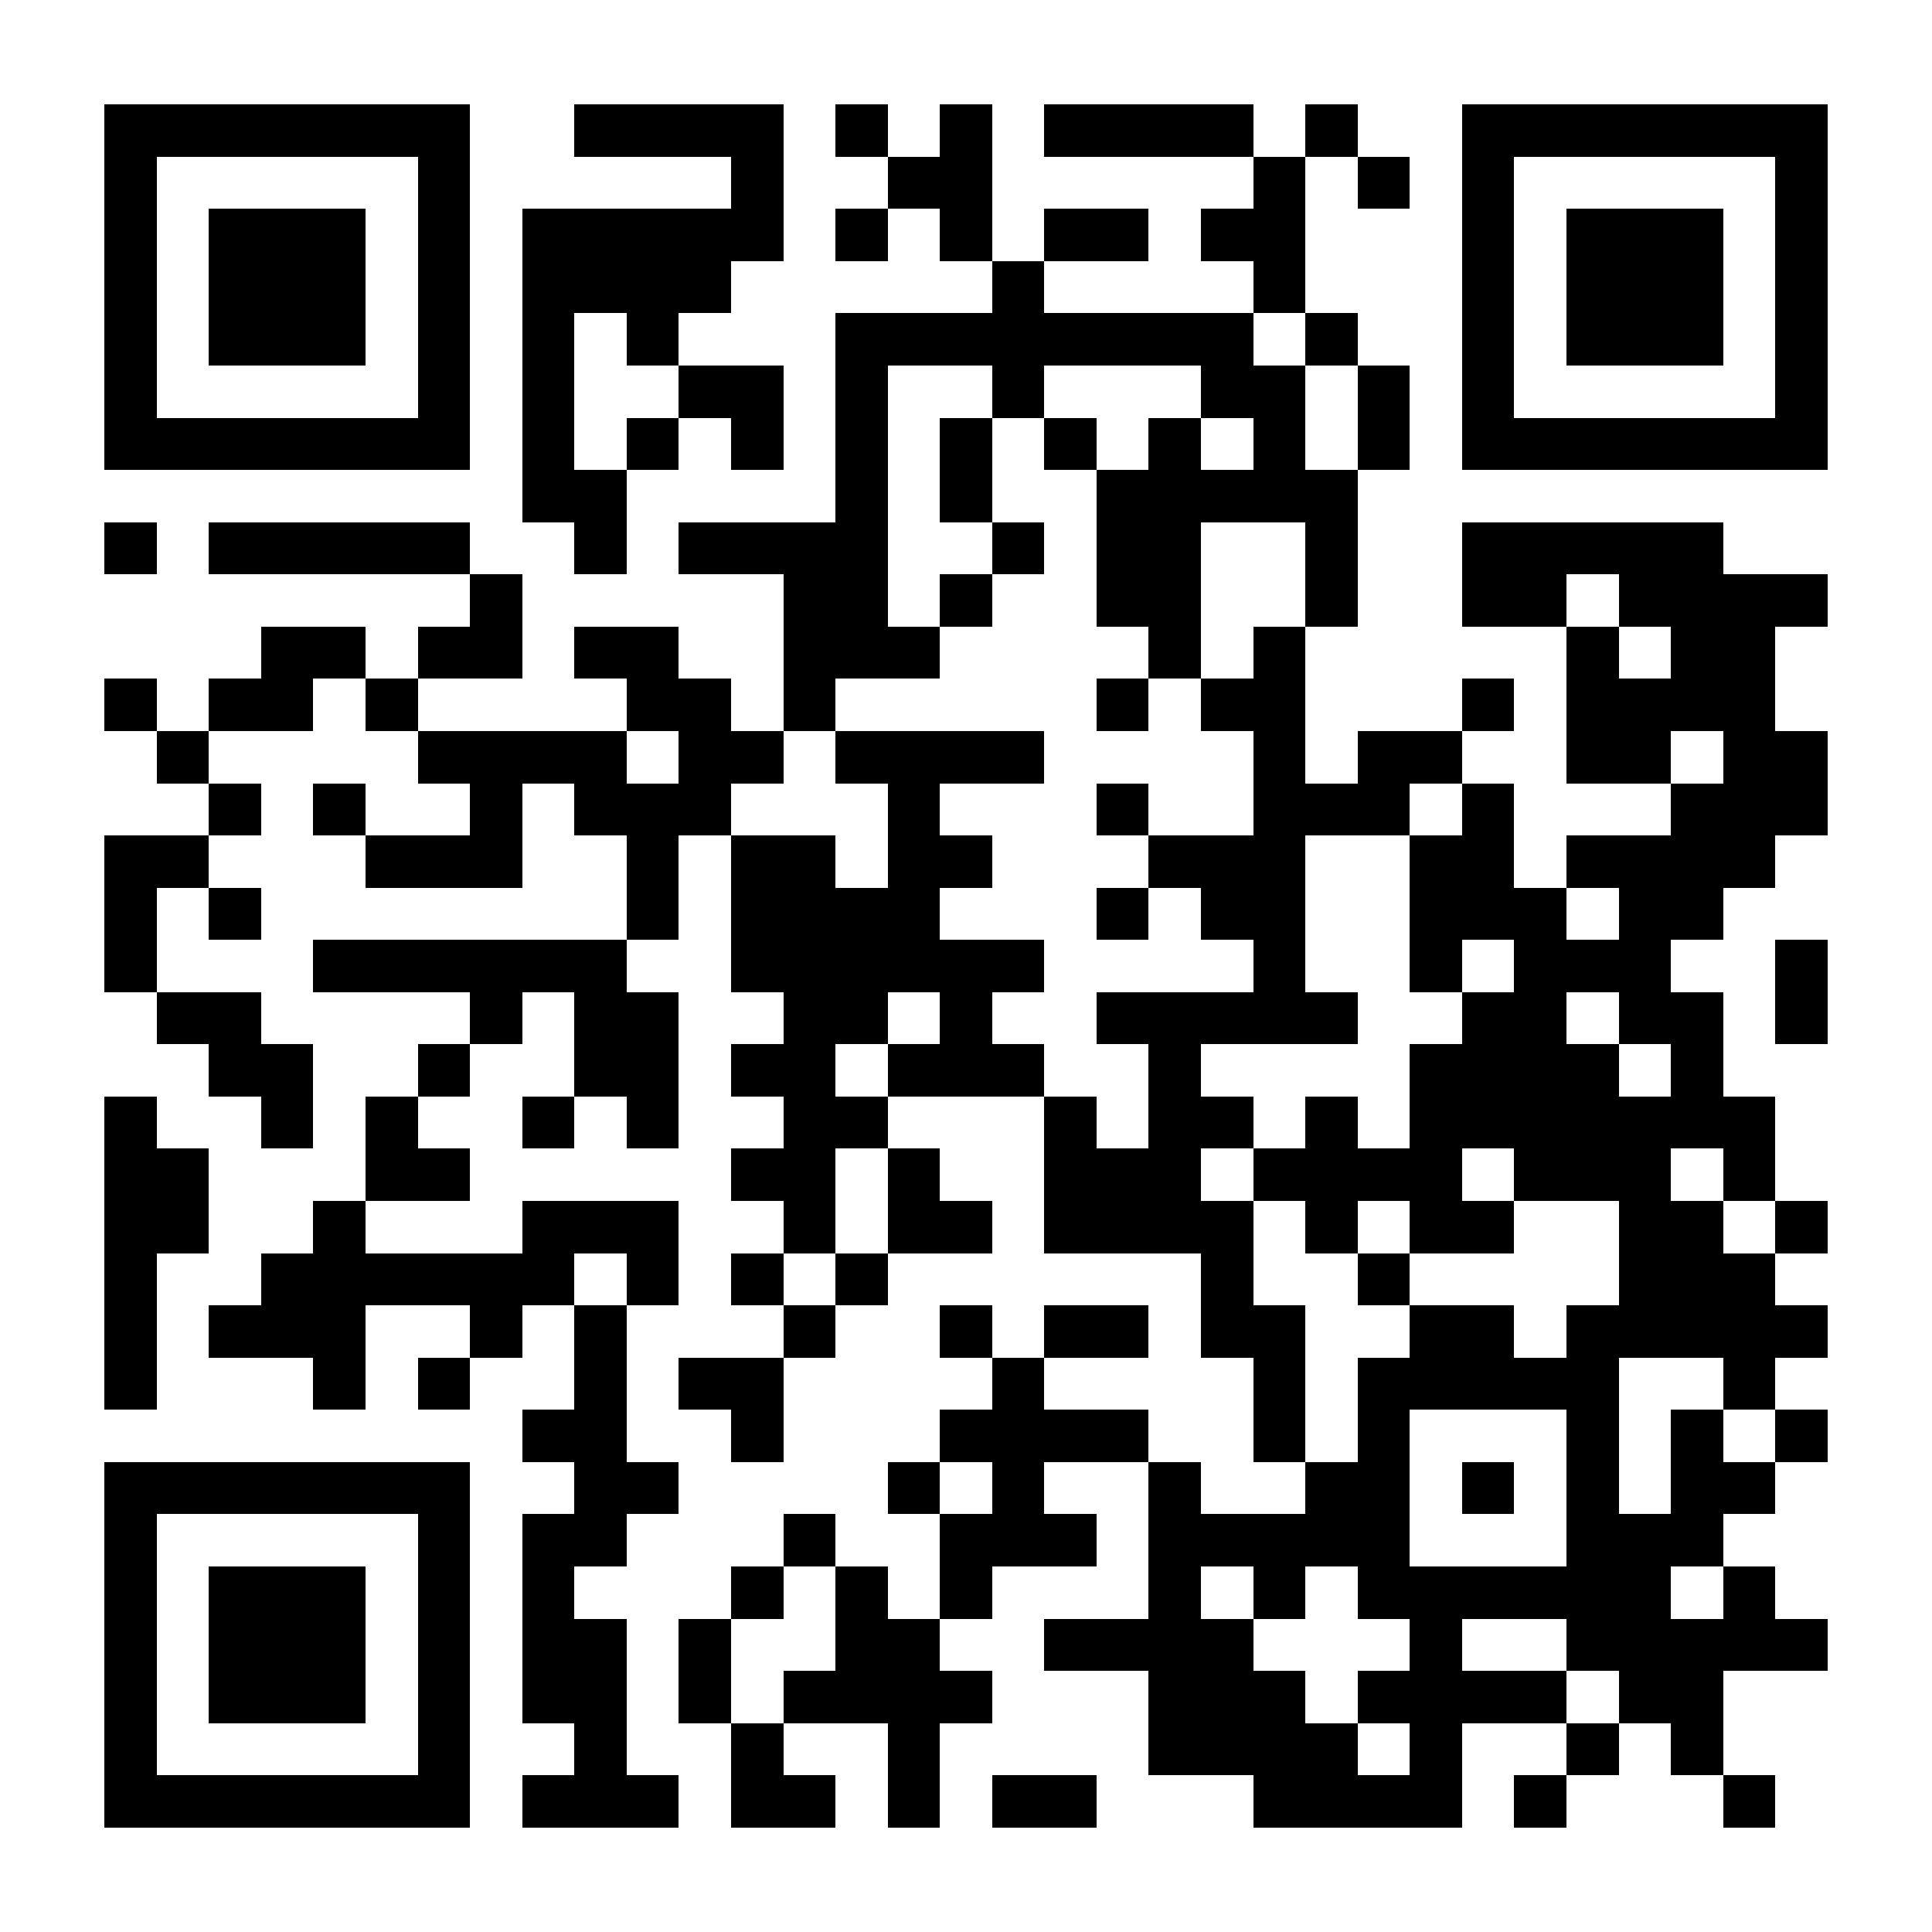
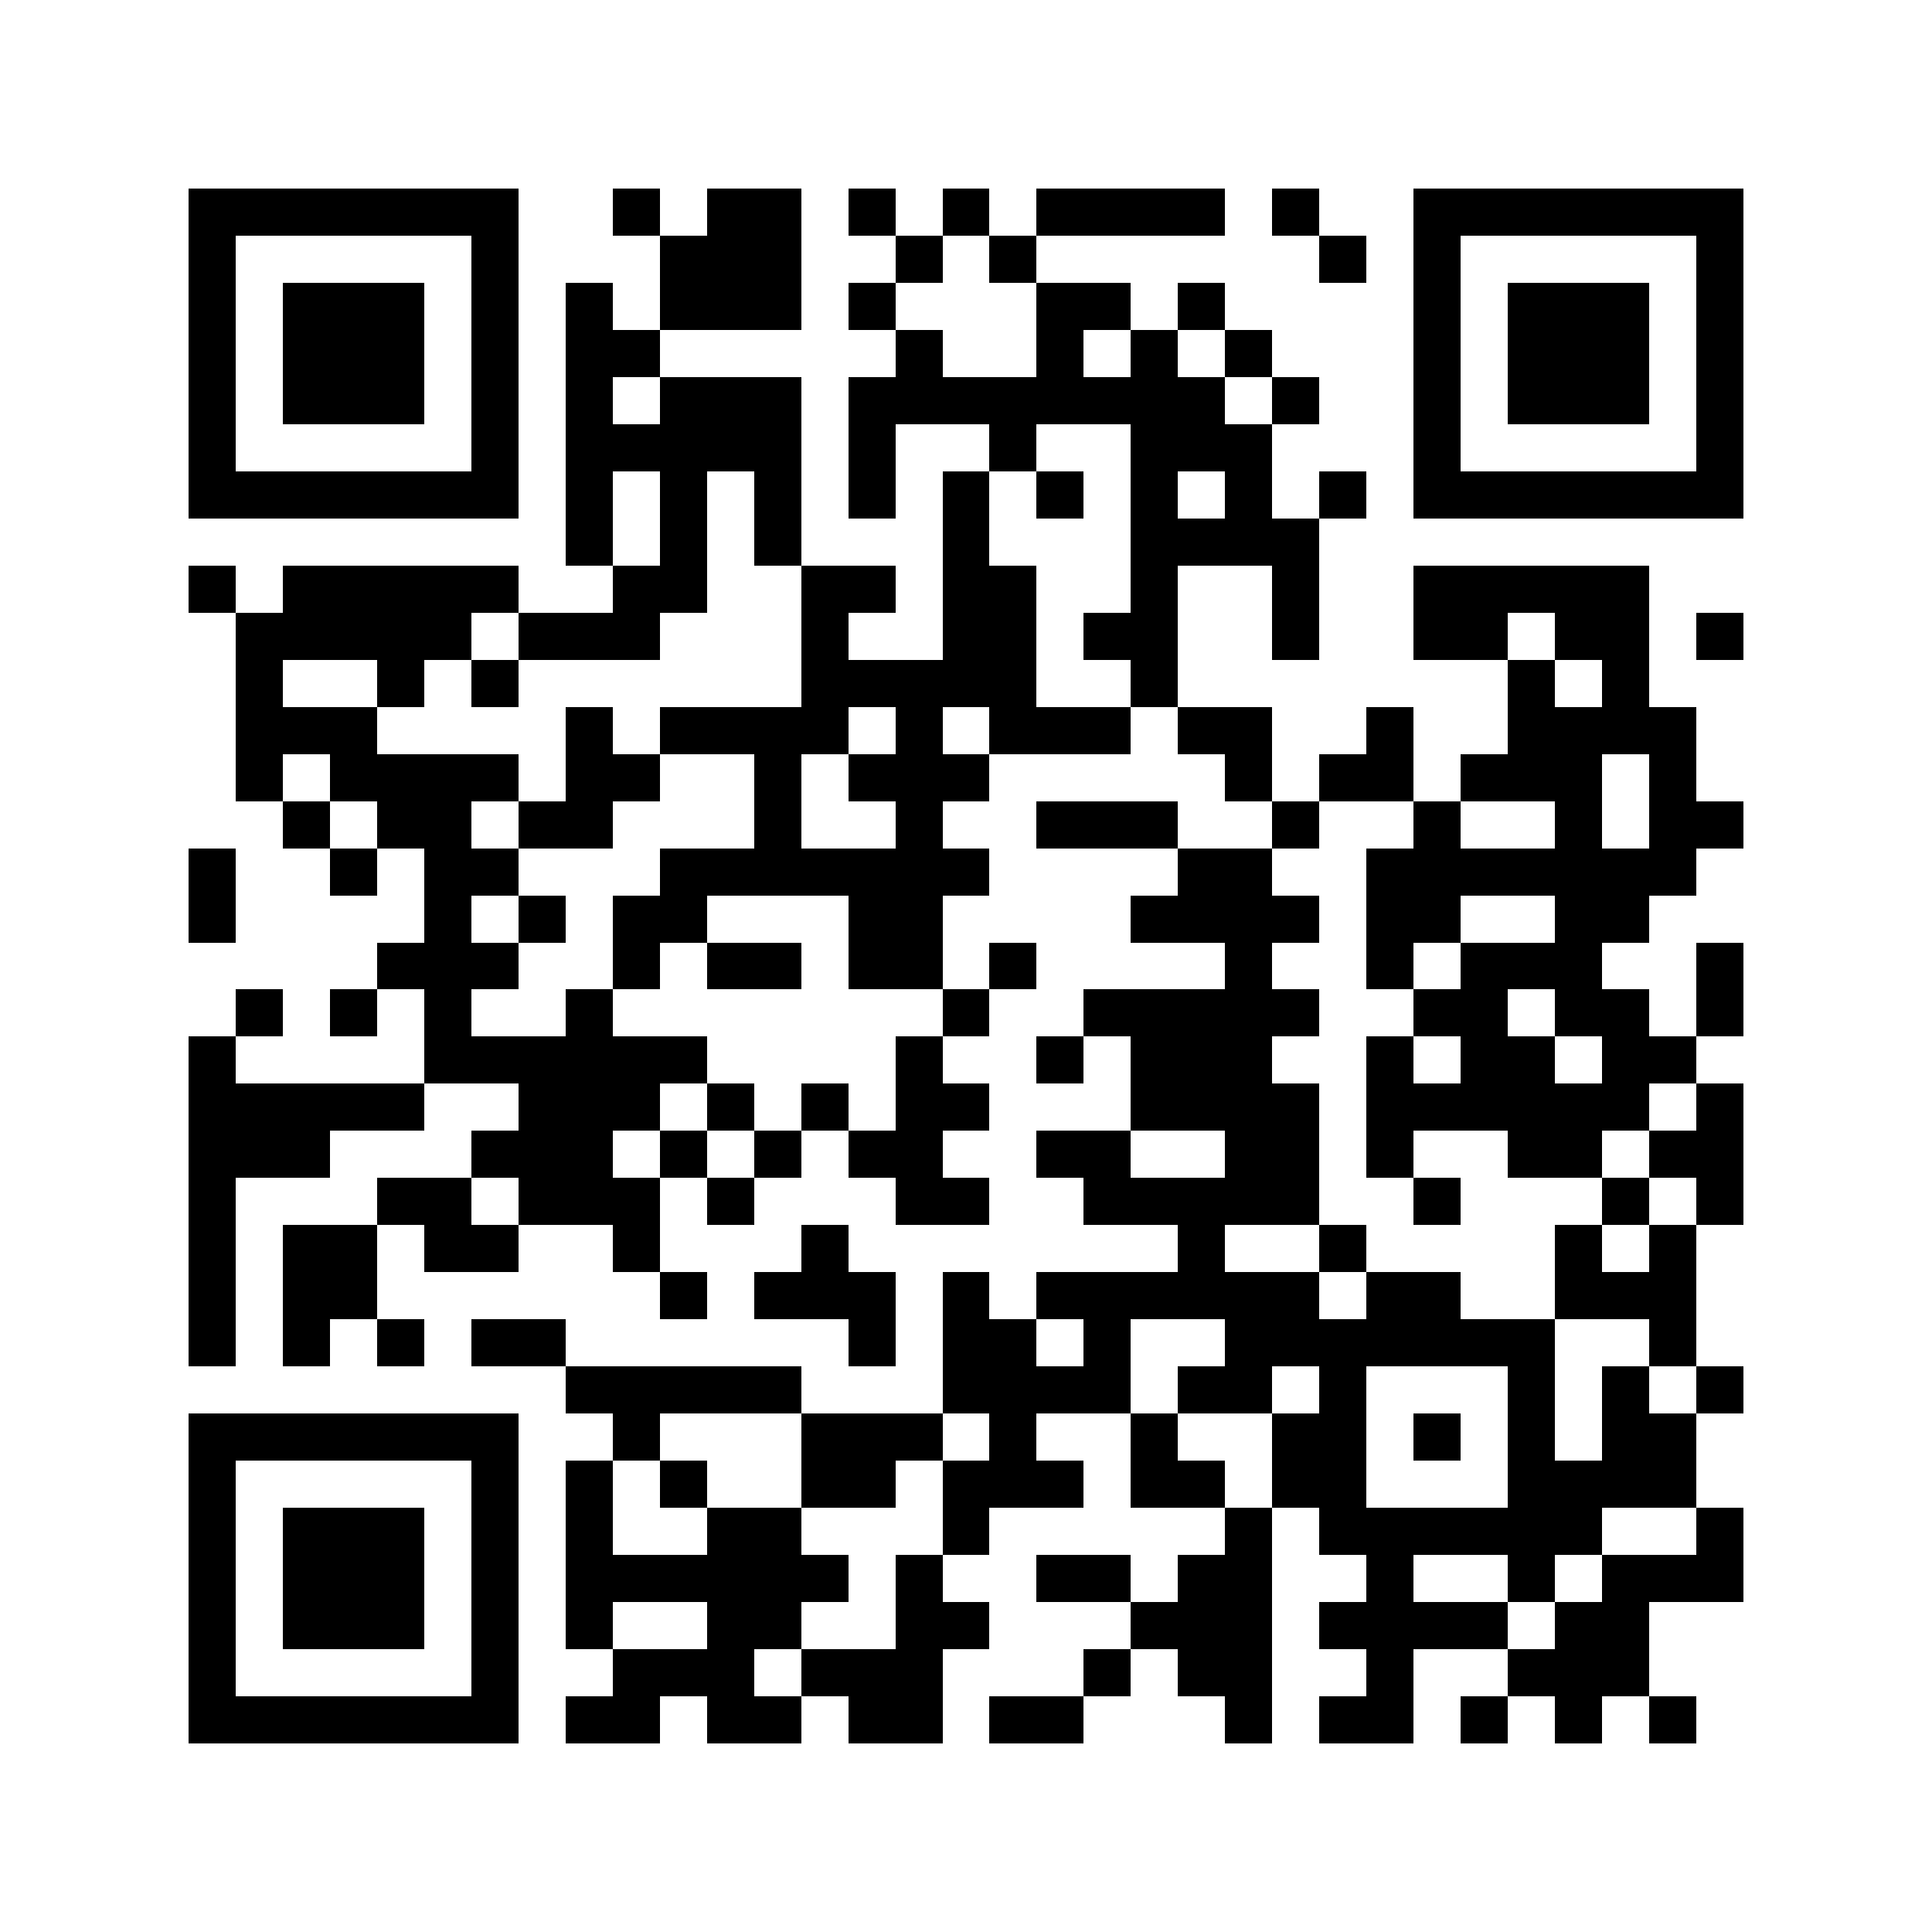
- <svg xmlns="http://www.w3.org/2000/svg" viewBox="0 0 37 37" shape-rendering="crispEdges">
-   <path fill="#ffffff" d="M0 0h37v37H0z" />
-   <path stroke="#000000" d="M2 2.5h7m2 0h4m1 0h1m1 0h1m1 0h4m1 0h1m2 0h7M2 3.5h1m5 0h1m5 0h1m2 0h2m5 0h1m1 0h1m1 0h1m5 0h1M2 4.5h1m1 0h3m1 0h1m1 0h5m1 0h1m1 0h1m1 0h2m1 0h2m3 0h1m1 0h3m1 0h1M2 5.5h1m1 0h3m1 0h1m1 0h4m5 0h1m4 0h1m3 0h1m1 0h3m1 0h1M2 6.5h1m1 0h3m1 0h1m1 0h1m1 0h1m3 0h8m1 0h1m2 0h1m1 0h3m1 0h1M2 7.5h1m5 0h1m1 0h1m2 0h2m1 0h1m2 0h1m3 0h2m1 0h1m1 0h1m5 0h1M2 8.5h7m1 0h1m1 0h1m1 0h1m1 0h1m1 0h1m1 0h1m1 0h1m1 0h1m1 0h1m1 0h7M10 9.5h2m4 0h1m1 0h1m2 0h5M2 10.5h1m1 0h5m2 0h1m1 0h4m2 0h1m1 0h2m2 0h1m2 0h5M9 11.5h1m5 0h2m1 0h1m2 0h2m2 0h1m2 0h2m1 0h4M5 12.5h2m1 0h2m1 0h2m2 0h3m4 0h1m1 0h1m5 0h1m1 0h2M2 13.5h1m1 0h2m1 0h1m4 0h2m1 0h1m5 0h1m1 0h2m3 0h1m1 0h4M3 14.5h1m4 0h4m1 0h2m1 0h4m4 0h1m1 0h2m2 0h2m1 0h2M4 15.5h1m1 0h1m2 0h1m1 0h3m3 0h1m3 0h1m2 0h3m1 0h1m3 0h3M2 16.5h2m3 0h3m2 0h1m1 0h2m1 0h2m3 0h3m2 0h2m1 0h4M2 17.5h1m1 0h1m7 0h1m1 0h4m3 0h1m1 0h2m2 0h3m1 0h2M2 18.5h1m3 0h6m2 0h6m4 0h1m2 0h1m1 0h3m2 0h1M3 19.5h2m4 0h1m1 0h2m2 0h2m1 0h1m2 0h5m2 0h2m1 0h2m1 0h1M4 20.5h2m2 0h1m2 0h2m1 0h2m1 0h3m2 0h1m4 0h4m1 0h1M2 21.5h1m2 0h1m1 0h1m2 0h1m1 0h1m2 0h2m3 0h1m1 0h2m1 0h1m1 0h7M2 22.5h2m3 0h2m5 0h2m1 0h1m2 0h3m1 0h4m1 0h3m1 0h1M2 23.5h2m2 0h1m3 0h3m2 0h1m1 0h2m1 0h4m1 0h1m1 0h2m2 0h2m1 0h1M2 24.5h1m2 0h6m1 0h1m1 0h1m1 0h1m6 0h1m2 0h1m4 0h3M2 25.5h1m1 0h3m2 0h1m1 0h1m3 0h1m2 0h1m1 0h2m1 0h2m2 0h2m1 0h5M2 26.5h1m3 0h1m1 0h1m2 0h1m1 0h2m4 0h1m4 0h1m1 0h5m2 0h1M10 27.5h2m2 0h1m3 0h4m2 0h1m1 0h1m3 0h1m1 0h1m1 0h1M2 28.5h7m2 0h2m4 0h1m1 0h1m2 0h1m2 0h2m1 0h1m1 0h1m1 0h2M2 29.5h1m5 0h1m1 0h2m3 0h1m2 0h3m1 0h5m3 0h3M2 30.5h1m1 0h3m1 0h1m1 0h1m3 0h1m1 0h1m1 0h1m3 0h1m1 0h1m1 0h6m1 0h1M2 31.5h1m1 0h3m1 0h1m1 0h2m1 0h1m2 0h2m2 0h4m3 0h1m2 0h5M2 32.5h1m1 0h3m1 0h1m1 0h2m1 0h1m1 0h4m3 0h3m1 0h4m1 0h2M2 33.5h1m5 0h1m2 0h1m2 0h1m2 0h1m4 0h4m1 0h1m2 0h1m1 0h1M2 34.5h7m1 0h3m1 0h2m1 0h1m1 0h2m3 0h4m1 0h1m3 0h1" />
+ <svg xmlns="http://www.w3.org/2000/svg" viewBox="0 0 41 41" shape-rendering="crispEdges">
+   <path fill="#ffffff" d="M0 0h41v41H0z" />
+   <path stroke="#000000" d="M4 4.5h7m2 0h1m1 0h2m1 0h1m1 0h1m1 0h4m1 0h1m2 0h7M4 5.5h1m5 0h1m3 0h3m2 0h1m1 0h1m6 0h1m1 0h1m5 0h1M4 6.5h1m1 0h3m1 0h1m1 0h1m1 0h3m1 0h1m3 0h2m1 0h1m4 0h1m1 0h3m1 0h1M4 7.5h1m1 0h3m1 0h1m1 0h2m5 0h1m2 0h1m1 0h1m1 0h1m3 0h1m1 0h3m1 0h1M4 8.5h1m1 0h3m1 0h1m1 0h1m1 0h3m1 0h8m1 0h1m2 0h1m1 0h3m1 0h1M4 9.5h1m5 0h1m1 0h5m1 0h1m2 0h1m2 0h3m3 0h1m5 0h1M4 10.5h7m1 0h1m1 0h1m1 0h1m1 0h1m1 0h1m1 0h1m1 0h1m1 0h1m1 0h1m1 0h7M12 11.5h1m1 0h1m1 0h1m3 0h1m3 0h4M4 12.5h1m1 0h5m2 0h2m2 0h2m1 0h2m2 0h1m2 0h1m2 0h5M5 13.5h5m1 0h3m3 0h1m2 0h2m1 0h2m2 0h1m2 0h2m1 0h2m1 0h1M5 14.5h1m2 0h1m1 0h1m6 0h5m2 0h1m7 0h1m1 0h1M5 15.5h3m4 0h1m1 0h4m1 0h1m1 0h3m1 0h2m2 0h1m2 0h4M5 16.5h1m1 0h4m1 0h2m2 0h1m1 0h3m5 0h1m1 0h2m1 0h3m1 0h1M6 17.5h1m1 0h2m1 0h2m3 0h1m2 0h1m2 0h3m2 0h1m2 0h1m2 0h1m1 0h2M4 18.5h1m2 0h1m1 0h2m3 0h7m4 0h2m2 0h7M4 19.5h1m4 0h1m1 0h1m1 0h2m3 0h2m4 0h4m1 0h2m2 0h2M8 20.5h3m2 0h1m1 0h2m1 0h2m1 0h1m4 0h1m2 0h1m1 0h3m2 0h1M5 21.5h1m1 0h1m1 0h1m2 0h1m7 0h1m2 0h5m2 0h2m1 0h2m1 0h1M4 22.5h1m4 0h6m4 0h1m2 0h1m1 0h3m2 0h1m1 0h2m1 0h2M4 23.5h5m2 0h3m1 0h1m1 0h1m1 0h2m3 0h4m1 0h6m1 0h1M4 24.5h3m3 0h3m1 0h1m1 0h1m1 0h2m2 0h2m2 0h2m1 0h1m2 0h2m1 0h2M4 25.5h1m3 0h2m1 0h3m1 0h1m3 0h2m2 0h5m2 0h1m3 0h1m1 0h1M4 26.5h1m1 0h2m1 0h2m2 0h1m3 0h1m7 0h1m2 0h1m4 0h1m1 0h1M4 27.5h1m1 0h2m6 0h1m1 0h3m1 0h1m1 0h6m1 0h2m2 0h3M4 28.5h1m1 0h1m1 0h1m1 0h2m6 0h1m1 0h2m1 0h1m2 0h7m2 0h1M12 29.5h5m3 0h4m1 0h2m1 0h1m3 0h1m1 0h1m1 0h1M4 30.5h7m2 0h1m3 0h3m1 0h1m2 0h1m2 0h2m1 0h1m1 0h1m1 0h2M4 31.5h1m5 0h1m1 0h1m1 0h1m2 0h2m1 0h3m1 0h2m1 0h2m3 0h4M4 32.5h1m1 0h3m1 0h1m1 0h1m2 0h2m3 0h1m5 0h1m1 0h6m2 0h1M4 33.5h1m1 0h3m1 0h1m1 0h6m1 0h1m2 0h2m1 0h2m2 0h1m2 0h1m1 0h3M4 34.5h1m1 0h3m1 0h1m1 0h1m2 0h2m2 0h2m3 0h3m1 0h4m1 0h2M4 35.5h1m5 0h1m2 0h3m1 0h3m3 0h1m1 0h2m2 0h1m2 0h3M4 36.5h7m1 0h2m1 0h2m1 0h2m1 0h2m3 0h1m1 0h2m1 0h1m1 0h1m1 0h1" />
</svg>
